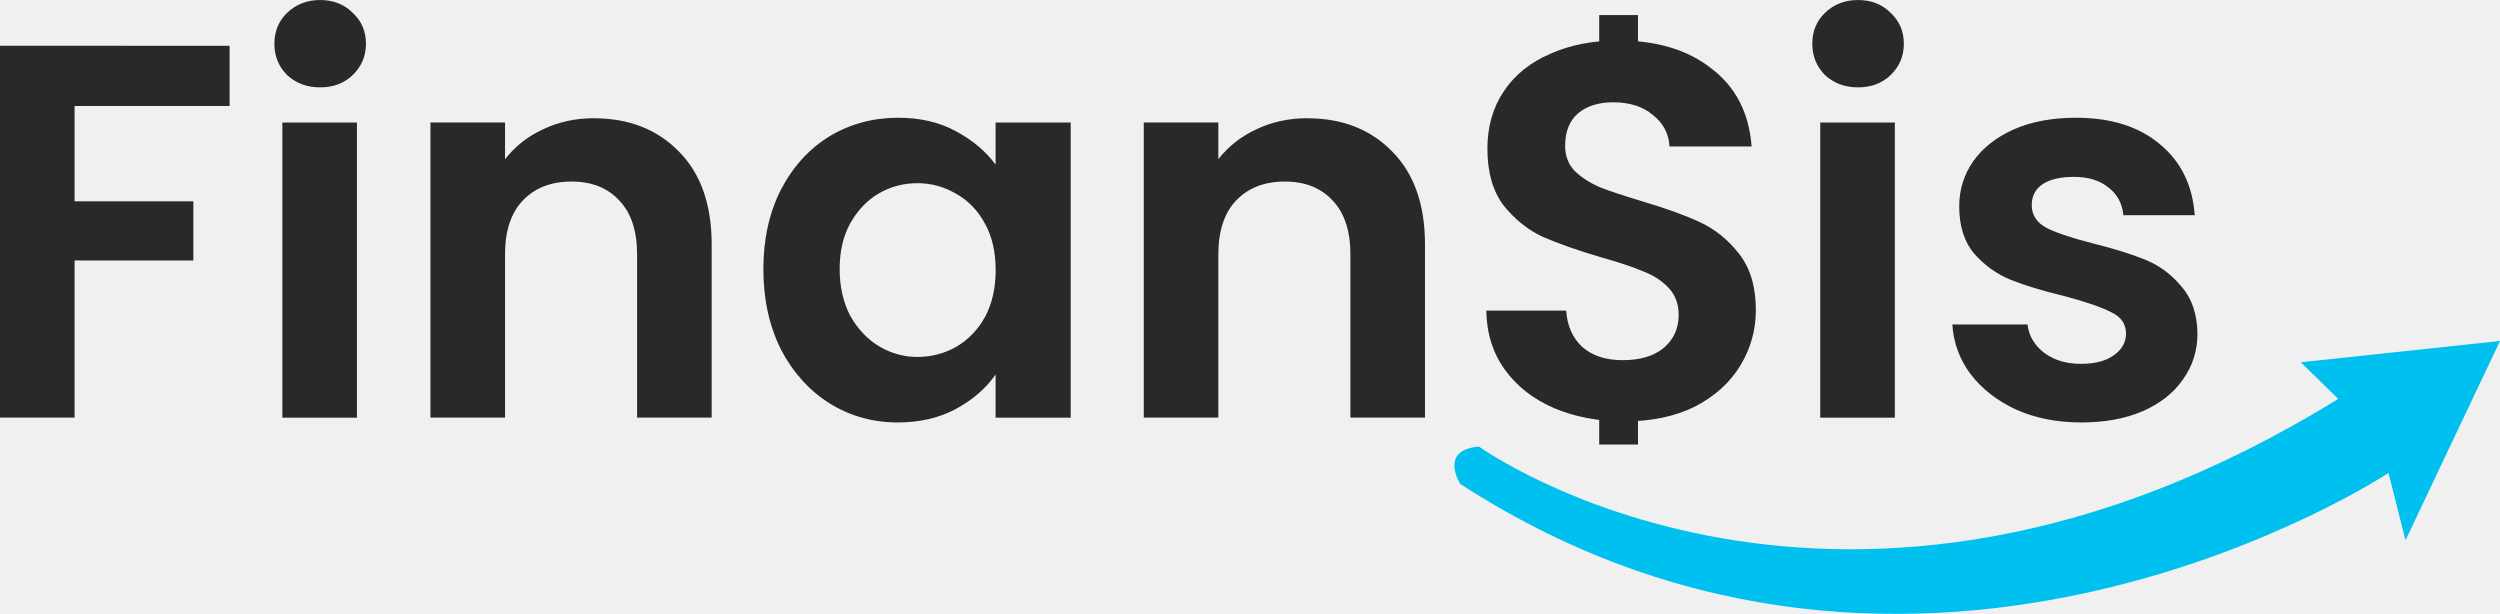
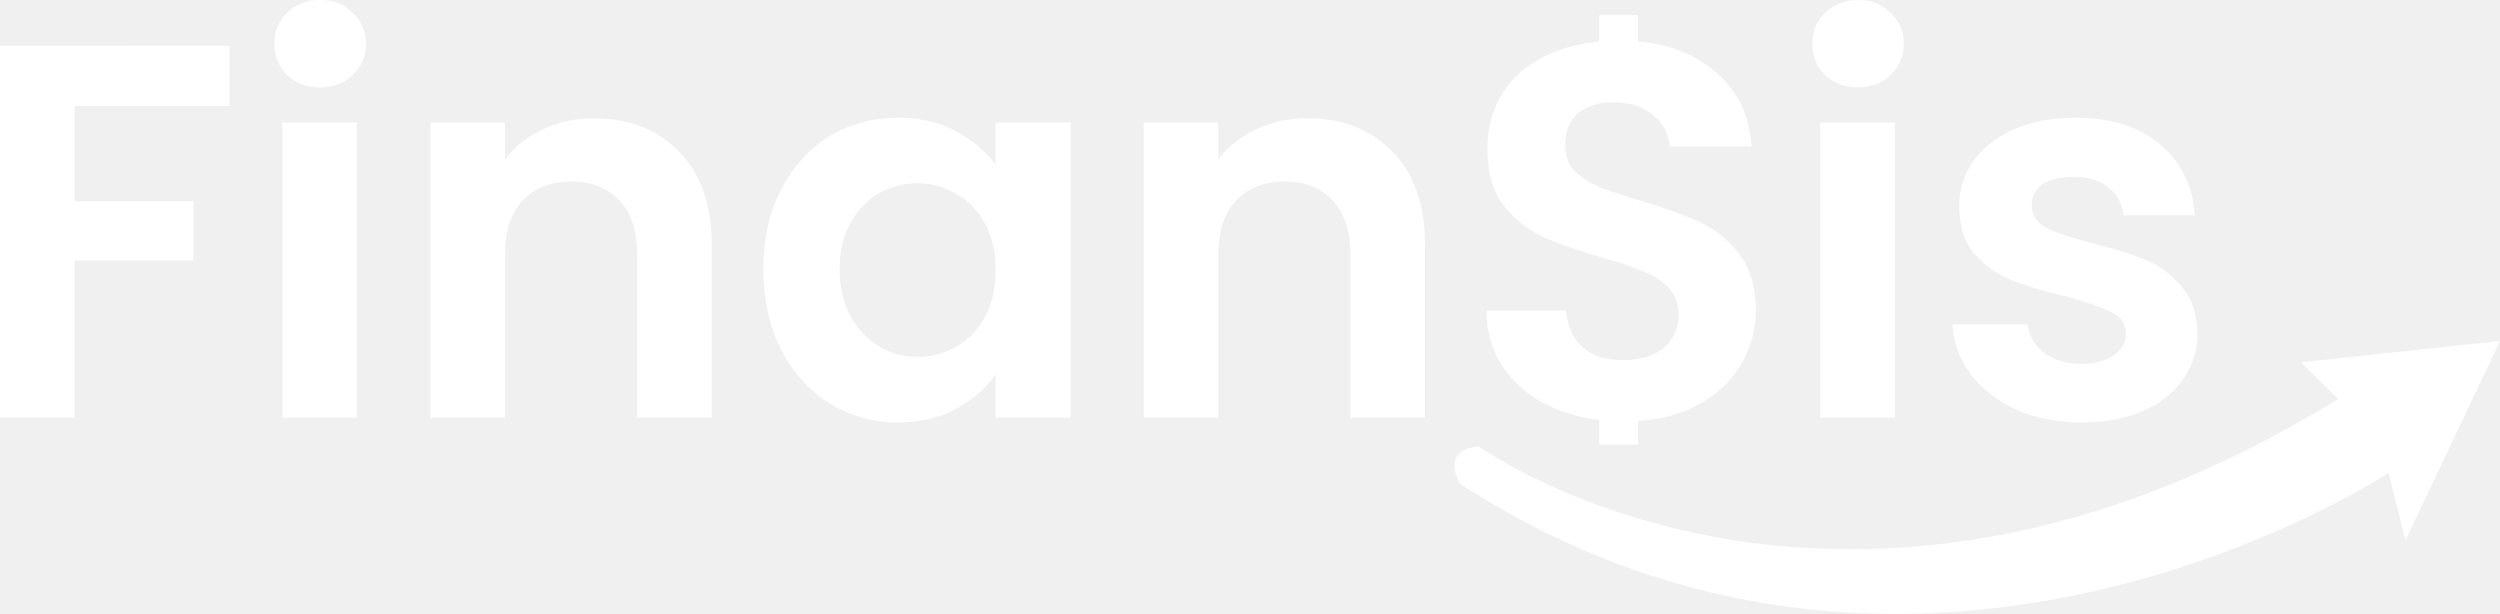
<svg xmlns="http://www.w3.org/2000/svg" width="69.711mm" height="17.118mm" viewBox="0 0 69.711 17.118" version="1.1" id="svg1">
  <defs id="defs1" />
  <g id="layer1" transform="translate(-61.83794,-136.7896)">
-     <g id="g1" transform="matrix(1.833873,0,0,1.833873,-5.76562,-156.3415)">
-       <path style="font-weight:600;font-size:8.1px;font-family:Poppins;-inkscape-font-specification:'Poppins Semi-Bold';fill:#292929;stroke-width:0.675" d="m 40.355,160.539 v 0.915 H 37.998 v 1.45 h 1.806 v 0.899 H 37.998 v 2.389 h -1.134 v -5.654 z m 1.377,0.632 q -0.3,0 -0.502,-0.186 -0.194,-0.194 -0.194,-0.478 0,-0.283 0.194,-0.47 0.202,-0.194 0.502,-0.194 0.3,0 0.494,0.194 0.202,0.186 0.202,0.47 0,0.283 -0.202,0.478 -0.194,0.186 -0.494,0.186 z m 0.559,0.535 v 4.487 h -1.134 v -4.487 z m 3.604,-0.065 q 0.802,0 1.296,0.51 0.494,0.502 0.494,1.409 v 2.632 h -1.134 v -2.479 q 0,-0.535 -0.267,-0.818 -0.267,-0.292 -0.729,-0.292 -0.47,0 -0.745,0.292 -0.267,0.283 -0.267,0.818 v 2.479 h -1.134 v -4.487 h 1.134 v 0.559 q 0.227,-0.292 0.575,-0.454 0.356,-0.17 0.778,-0.17 z m 2.576,2.292 q 0,-0.68 0.267,-1.207 0.275,-0.526 0.737,-0.81 0.47,-0.283 1.045,-0.283 0.502,0 0.875,0.203 0.381,0.203 0.607,0.51 v -0.64 h 1.142 v 4.487 h -1.142 v -0.656 q -0.219,0.316 -0.607,0.526 -0.381,0.203 -0.883,0.203 -0.567,0 -1.037,-0.292 -0.462,-0.292 -0.737,-0.818 -0.267,-0.535 -0.267,-1.223 z m 3.532,0.016 q 0,-0.413 -0.162,-0.705 -0.162,-0.3 -0.437,-0.454 -0.275,-0.162 -0.591,-0.162 -0.316,0 -0.583,0.154 -0.267,0.154 -0.437,0.454 -0.162,0.292 -0.162,0.697 0,0.405 0.162,0.713 0.17,0.3 0.437,0.462 0.275,0.162 0.583,0.162 0.316,0 0.591,-0.154 0.275,-0.162 0.437,-0.454 0.162,-0.3 0.162,-0.713 z m 4.738,-2.308 q 0.802,0 1.296,0.51 0.494,0.502 0.494,1.409 v 2.632 h -1.134 v -2.479 q 0,-0.535 -0.267,-0.818 -0.267,-0.292 -0.729,-0.292 -0.47,0 -0.745,0.292 -0.267,0.283 -0.267,0.818 v 2.479 h -1.134 v -4.487 h 1.134 v 0.559 q 0.227,-0.292 0.575,-0.454 0.356,-0.17 0.778,-0.17 z m 4.819,4.609 q -0.591,0 -1.069,-0.203 -0.47,-0.203 -0.745,-0.583 -0.275,-0.381 -0.283,-0.899 h 1.215 q 0.024,0.348 0.243,0.551 0.227,0.203 0.616,0.203 0.397,0 0.624,-0.186 0.227,-0.194 0.227,-0.502 0,-0.251 -0.154,-0.413 -0.154,-0.162 -0.389,-0.251 -0.227,-0.097 -0.632,-0.211 -0.551,-0.162 -0.899,-0.316 -0.34,-0.162 -0.591,-0.478 -0.243,-0.324 -0.243,-0.859 0,-0.502 0.251,-0.875 0.251,-0.373 0.705,-0.567 0.454,-0.203 1.037,-0.203 0.875,0 1.417,0.429 0.551,0.421 0.607,1.183 H 62.249 q -0.016,-0.292 -0.251,-0.478 -0.227,-0.194 -0.607,-0.194 -0.332,0 -0.535,0.17 -0.194,0.17 -0.194,0.494 0,0.227 0.146,0.381 0.154,0.146 0.373,0.243 0.227,0.089 0.632,0.211 0.551,0.162 0.899,0.324 0.348,0.162 0.599,0.486 0.251,0.324 0.251,0.85 0,0.454 -0.235,0.842 -0.235,0.389 -0.688,0.624 -0.454,0.227 -1.077,0.227 z m 3.556,-5.079 q -0.3,0 -0.502,-0.186 -0.194,-0.194 -0.194,-0.478 0,-0.283 0.194,-0.47 0.202,-0.194 0.502,-0.194 0.3,0 0.494,0.194 0.202,0.186 0.202,0.47 0,0.283 -0.202,0.478 -0.194,0.186 -0.494,0.186 z m 0.559,0.535 v 4.487 h -1.134 v -4.487 z m 2.835,4.56 q -0.551,0 -0.988,-0.194 -0.437,-0.203 -0.697,-0.543 -0.251,-0.34 -0.275,-0.753 h 1.142 q 0.032,0.259 0.251,0.429 0.227,0.17 0.559,0.17 0.324,0 0.502,-0.13 0.186,-0.13 0.186,-0.332 0,-0.219 -0.227,-0.324 -0.219,-0.113 -0.705,-0.243 -0.502,-0.121 -0.826,-0.251 -0.316,-0.13 -0.551,-0.397 -0.227,-0.267 -0.227,-0.721 0,-0.373 0.211,-0.68 0.219,-0.308 0.616,-0.486 0.405,-0.178 0.948,-0.178 0.802,0 1.28,0.405 0.478,0.397 0.526,1.077 h -1.085 q -0.024,-0.267 -0.227,-0.421 -0.194,-0.162 -0.526,-0.162 -0.308,0 -0.478,0.113 -0.162,0.113 -0.162,0.316 0,0.227 0.227,0.348 0.227,0.113 0.705,0.235 0.486,0.121 0.802,0.251 0.316,0.13 0.543,0.405 0.235,0.267 0.243,0.713 0,0.389 -0.219,0.697 -0.211,0.308 -0.616,0.486 -0.397,0.17 -0.931,0.17 z" id="text1" aria-label="FinanSis" />
-       <path style="fill:#00c0ef;fill-opacity:1;stroke-width:0.285" d="m 59.353,166.633 c 0,0 5.481,3.956 13.064,-0.725 l -0.57,-0.557 3.03,-0.324 -1.437,3.03 -0.259,-1.023 c 0,0 -7.109,4.708 -14.112,0.168 0,0 -0.337,-0.518 0.285,-0.57 z" id="path1" />
+     <g id="g1" transform="matrix(1.833873,0,0,1.833873,-5.76562,-156.3415)" style="fill:#ffffff">
+       <path style="font-weight:600;font-size:8.1px;font-family:Poppins;-inkscape-font-specification:'Poppins Semi-Bold';fill:#ffffff;stroke-width:0.675" d="m 40.355,160.539 v 0.915 H 37.998 v 1.45 h 1.806 v 0.899 H 37.998 v 2.389 h -1.134 v -5.654 z m 1.377,0.632 q -0.3,0 -0.502,-0.186 -0.194,-0.194 -0.194,-0.478 0,-0.283 0.194,-0.47 0.202,-0.194 0.502,-0.194 0.3,0 0.494,0.194 0.202,0.186 0.202,0.47 0,0.283 -0.202,0.478 -0.194,0.186 -0.494,0.186 z m 0.559,0.535 v 4.487 h -1.134 v -4.487 z m 3.604,-0.065 q 0.802,0 1.296,0.51 0.494,0.502 0.494,1.409 v 2.632 h -1.134 v -2.479 q 0,-0.535 -0.267,-0.818 -0.267,-0.292 -0.729,-0.292 -0.47,0 -0.745,0.292 -0.267,0.283 -0.267,0.818 v 2.479 h -1.134 v -4.487 h 1.134 v 0.559 q 0.227,-0.292 0.575,-0.454 0.356,-0.17 0.778,-0.17 z m 2.576,2.292 q 0,-0.68 0.267,-1.207 0.275,-0.526 0.737,-0.81 0.47,-0.283 1.045,-0.283 0.502,0 0.875,0.203 0.381,0.203 0.607,0.51 v -0.64 h 1.142 v 4.487 h -1.142 v -0.656 q -0.219,0.316 -0.607,0.526 -0.381,0.203 -0.883,0.203 -0.567,0 -1.037,-0.292 -0.462,-0.292 -0.737,-0.818 -0.267,-0.535 -0.267,-1.223 z m 3.532,0.016 q 0,-0.413 -0.162,-0.705 -0.162,-0.3 -0.437,-0.454 -0.275,-0.162 -0.591,-0.162 -0.316,0 -0.583,0.154 -0.267,0.154 -0.437,0.454 -0.162,0.292 -0.162,0.697 0,0.405 0.162,0.713 0.17,0.3 0.437,0.462 0.275,0.162 0.583,0.162 0.316,0 0.591,-0.154 0.275,-0.162 0.437,-0.454 0.162,-0.3 0.162,-0.713 z m 4.738,-2.308 q 0.802,0 1.296,0.51 0.494,0.502 0.494,1.409 v 2.632 h -1.134 v -2.479 q 0,-0.535 -0.267,-0.818 -0.267,-0.292 -0.729,-0.292 -0.47,0 -0.745,0.292 -0.267,0.283 -0.267,0.818 v 2.479 h -1.134 v -4.487 h 1.134 v 0.559 q 0.227,-0.292 0.575,-0.454 0.356,-0.17 0.778,-0.17 z m 4.819,4.609 q -0.591,0 -1.069,-0.203 -0.47,-0.203 -0.745,-0.583 -0.275,-0.381 -0.283,-0.899 h 1.215 q 0.024,0.348 0.243,0.551 0.227,0.203 0.616,0.203 0.397,0 0.624,-0.186 0.227,-0.194 0.227,-0.502 0,-0.251 -0.154,-0.413 -0.154,-0.162 -0.389,-0.251 -0.227,-0.097 -0.632,-0.211 -0.551,-0.162 -0.899,-0.316 -0.34,-0.162 -0.591,-0.478 -0.243,-0.324 -0.243,-0.859 0,-0.502 0.251,-0.875 0.251,-0.373 0.705,-0.567 0.454,-0.203 1.037,-0.203 0.875,0 1.417,0.429 0.551,0.421 0.607,1.183 H 62.249 q -0.016,-0.292 -0.251,-0.478 -0.227,-0.194 -0.607,-0.194 -0.332,0 -0.535,0.17 -0.194,0.17 -0.194,0.494 0,0.227 0.146,0.381 0.154,0.146 0.373,0.243 0.227,0.089 0.632,0.211 0.551,0.162 0.899,0.324 0.348,0.162 0.599,0.486 0.251,0.324 0.251,0.85 0,0.454 -0.235,0.842 -0.235,0.389 -0.688,0.624 -0.454,0.227 -1.077,0.227 z m 3.556,-5.079 q -0.3,0 -0.502,-0.186 -0.194,-0.194 -0.194,-0.478 0,-0.283 0.194,-0.47 0.202,-0.194 0.502,-0.194 0.3,0 0.494,0.194 0.202,0.186 0.202,0.47 0,0.283 -0.202,0.478 -0.194,0.186 -0.494,0.186 z m 0.559,0.535 v 4.487 h -1.134 v -4.487 z m 2.835,4.56 q -0.551,0 -0.988,-0.194 -0.437,-0.203 -0.697,-0.543 -0.251,-0.34 -0.275,-0.753 h 1.142 q 0.032,0.259 0.251,0.429 0.227,0.17 0.559,0.17 0.324,0 0.502,-0.13 0.186,-0.13 0.186,-0.332 0,-0.219 -0.227,-0.324 -0.219,-0.113 -0.705,-0.243 -0.502,-0.121 -0.826,-0.251 -0.316,-0.13 -0.551,-0.397 -0.227,-0.267 -0.227,-0.721 0,-0.373 0.211,-0.68 0.219,-0.308 0.616,-0.486 0.405,-0.178 0.948,-0.178 0.802,0 1.28,0.405 0.478,0.397 0.526,1.077 h -1.085 q -0.024,-0.267 -0.227,-0.421 -0.194,-0.162 -0.526,-0.162 -0.308,0 -0.478,0.113 -0.162,0.113 -0.162,0.316 0,0.227 0.227,0.348 0.227,0.113 0.705,0.235 0.486,0.121 0.802,0.251 0.316,0.13 0.543,0.405 0.235,0.267 0.243,0.713 0,0.389 -0.219,0.697 -0.211,0.308 -0.616,0.486 -0.397,0.17 -0.931,0.17 z" id="text1" aria-label="FinanSis" />
+       <path style="fill:#ffffff;fill-opacity:1;stroke-width:0.285" d="m 59.353,166.633 c 0,0 5.481,3.956 13.064,-0.725 l -0.57,-0.557 3.03,-0.324 -1.437,3.03 -0.259,-1.023 c 0,0 -7.109,4.708 -14.112,0.168 0,0 -0.337,-0.518 0.285,-0.57 z" id="path1" />
    </g>
-     <rect style="fill:#292929;fill-opacity:1;stroke-width:0.3" id="rect1" width="1.081" height="0.768" x="106.431" y="137.21" />
-     <rect style="fill:#292929;fill-opacity:1;stroke-width:0.3" id="rect2" width="1.081" height="0.768" x="106.431" y="148.417" />
+     <rect style="fill:#ffffff;fill-opacity:1;stroke-width:0.3" id="rect1" width="1.081" height="0.768" x="106.431" y="137.21" />
+     <rect style="fill:#ffffff;fill-opacity:1;stroke-width:0.3" id="rect2" width="1.081" height="0.768" x="106.431" y="148.417" />
  </g>
</svg>
